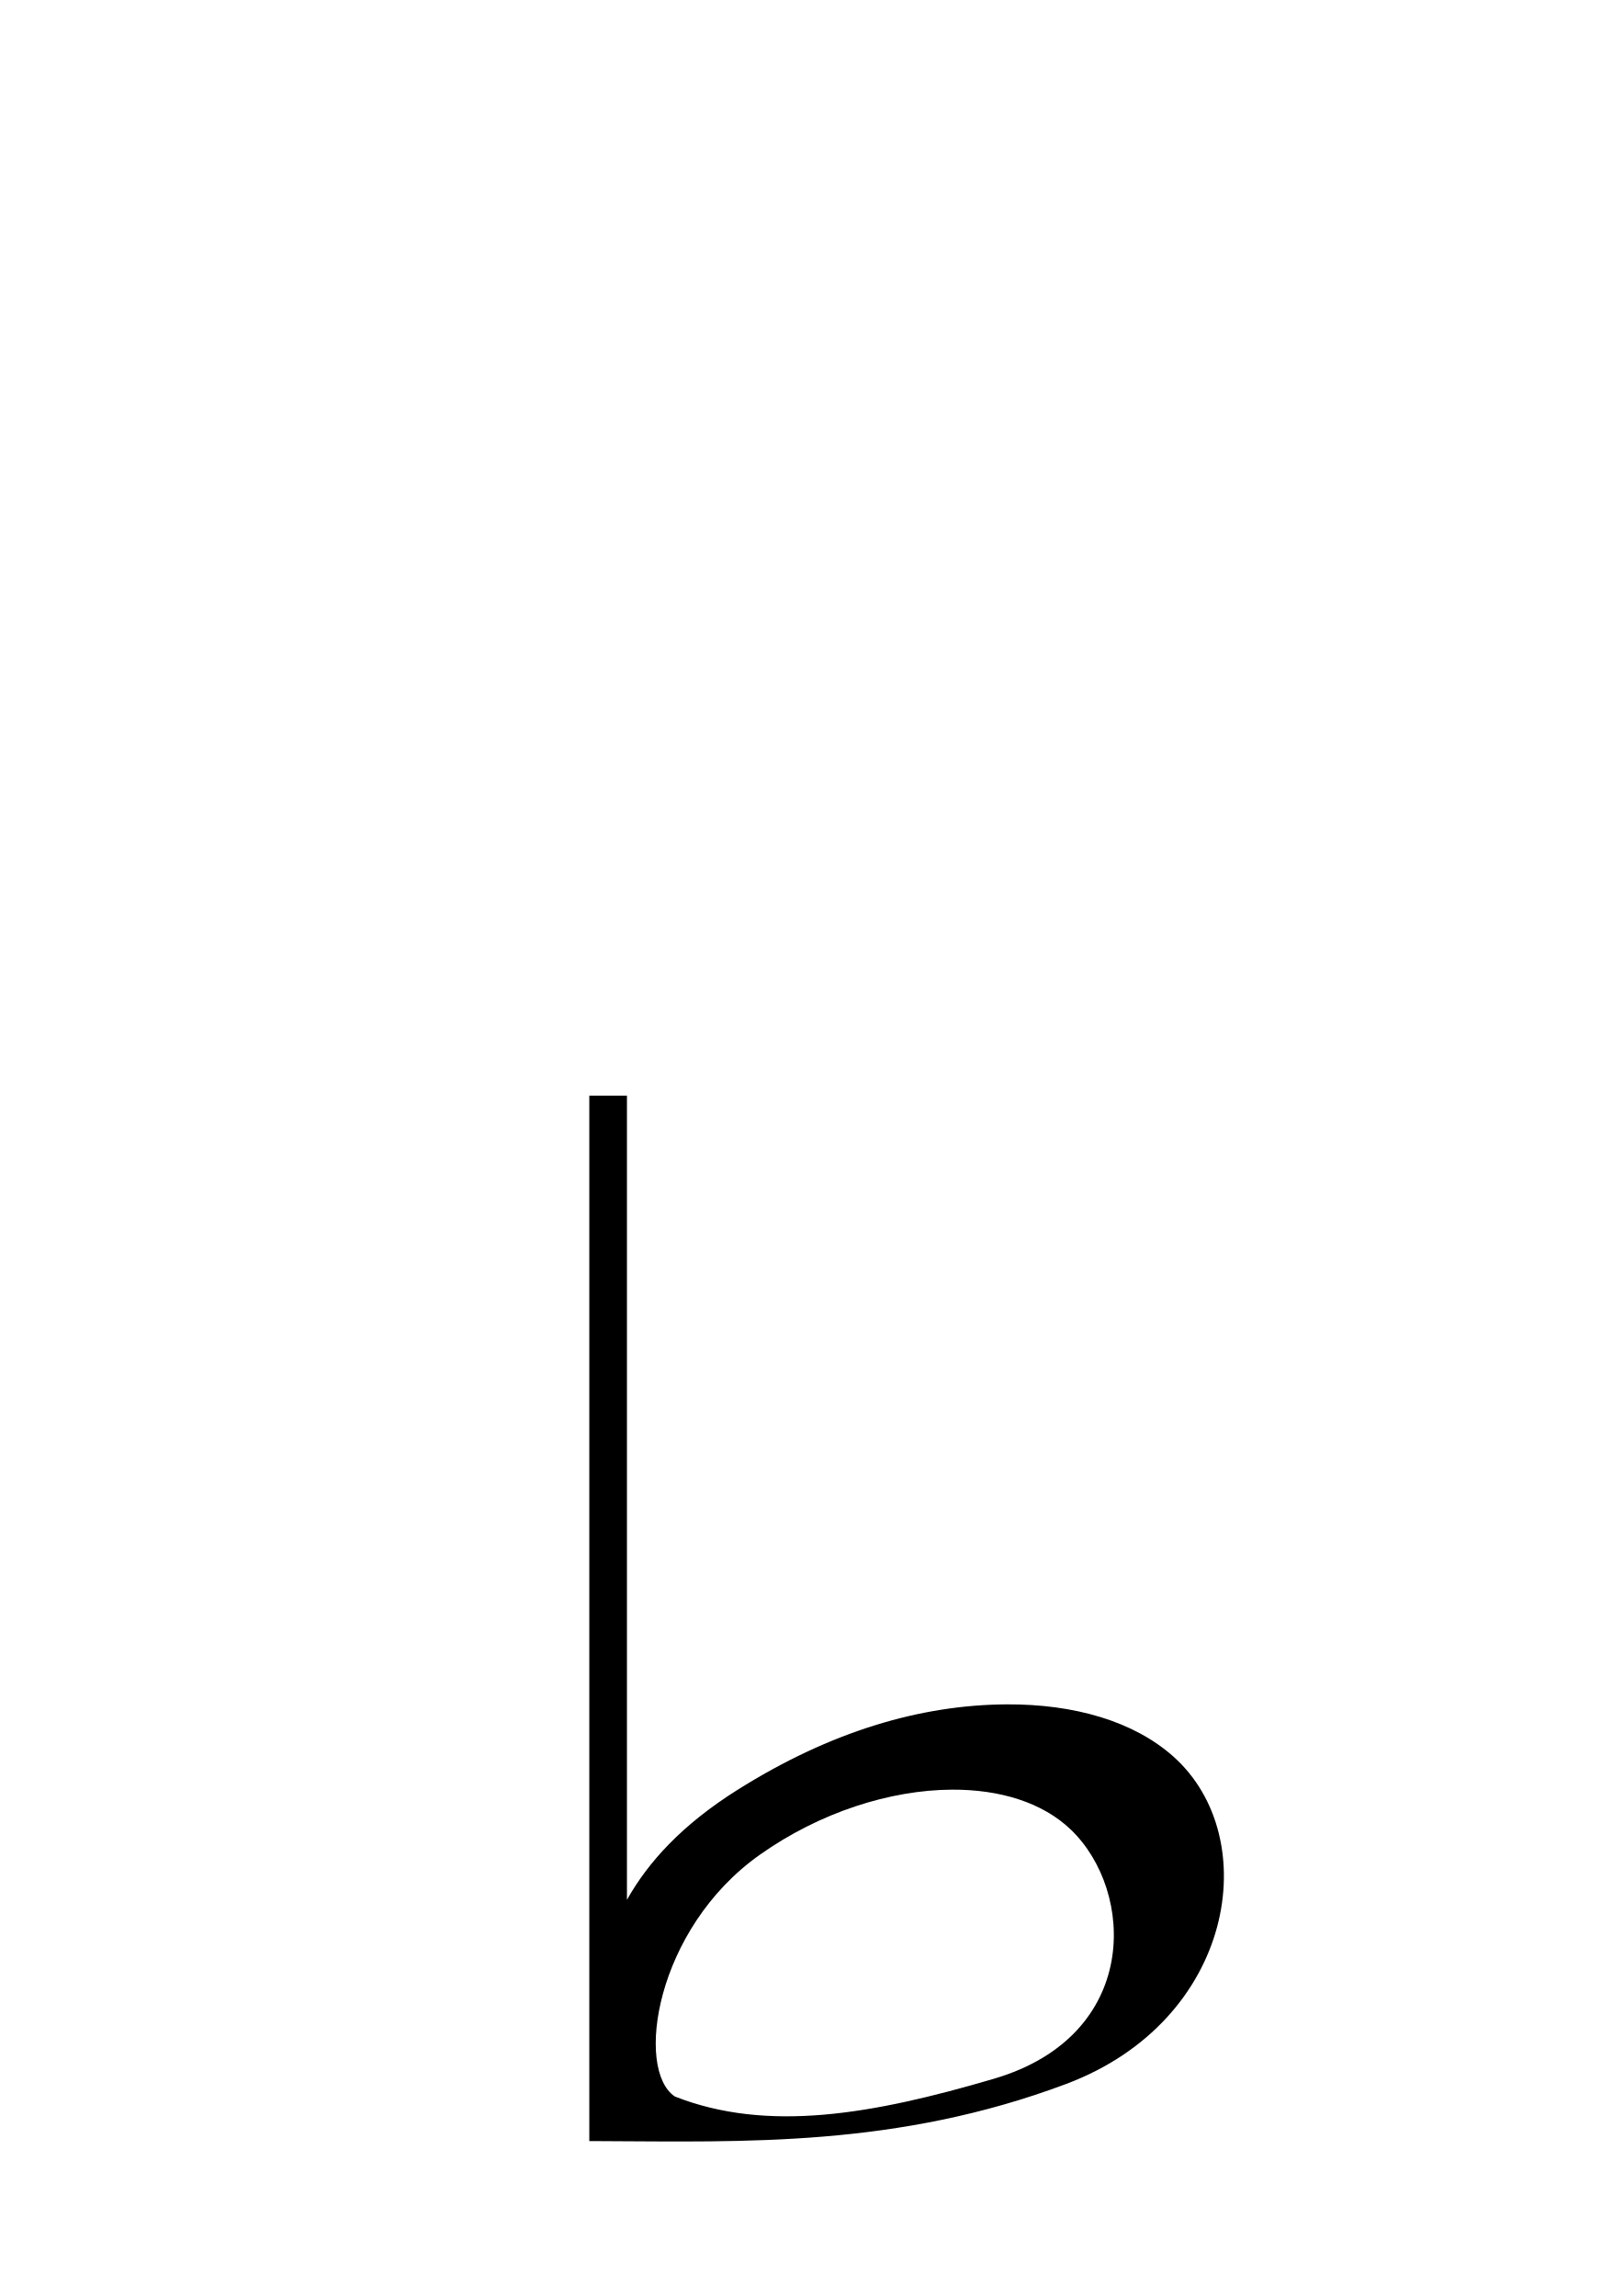
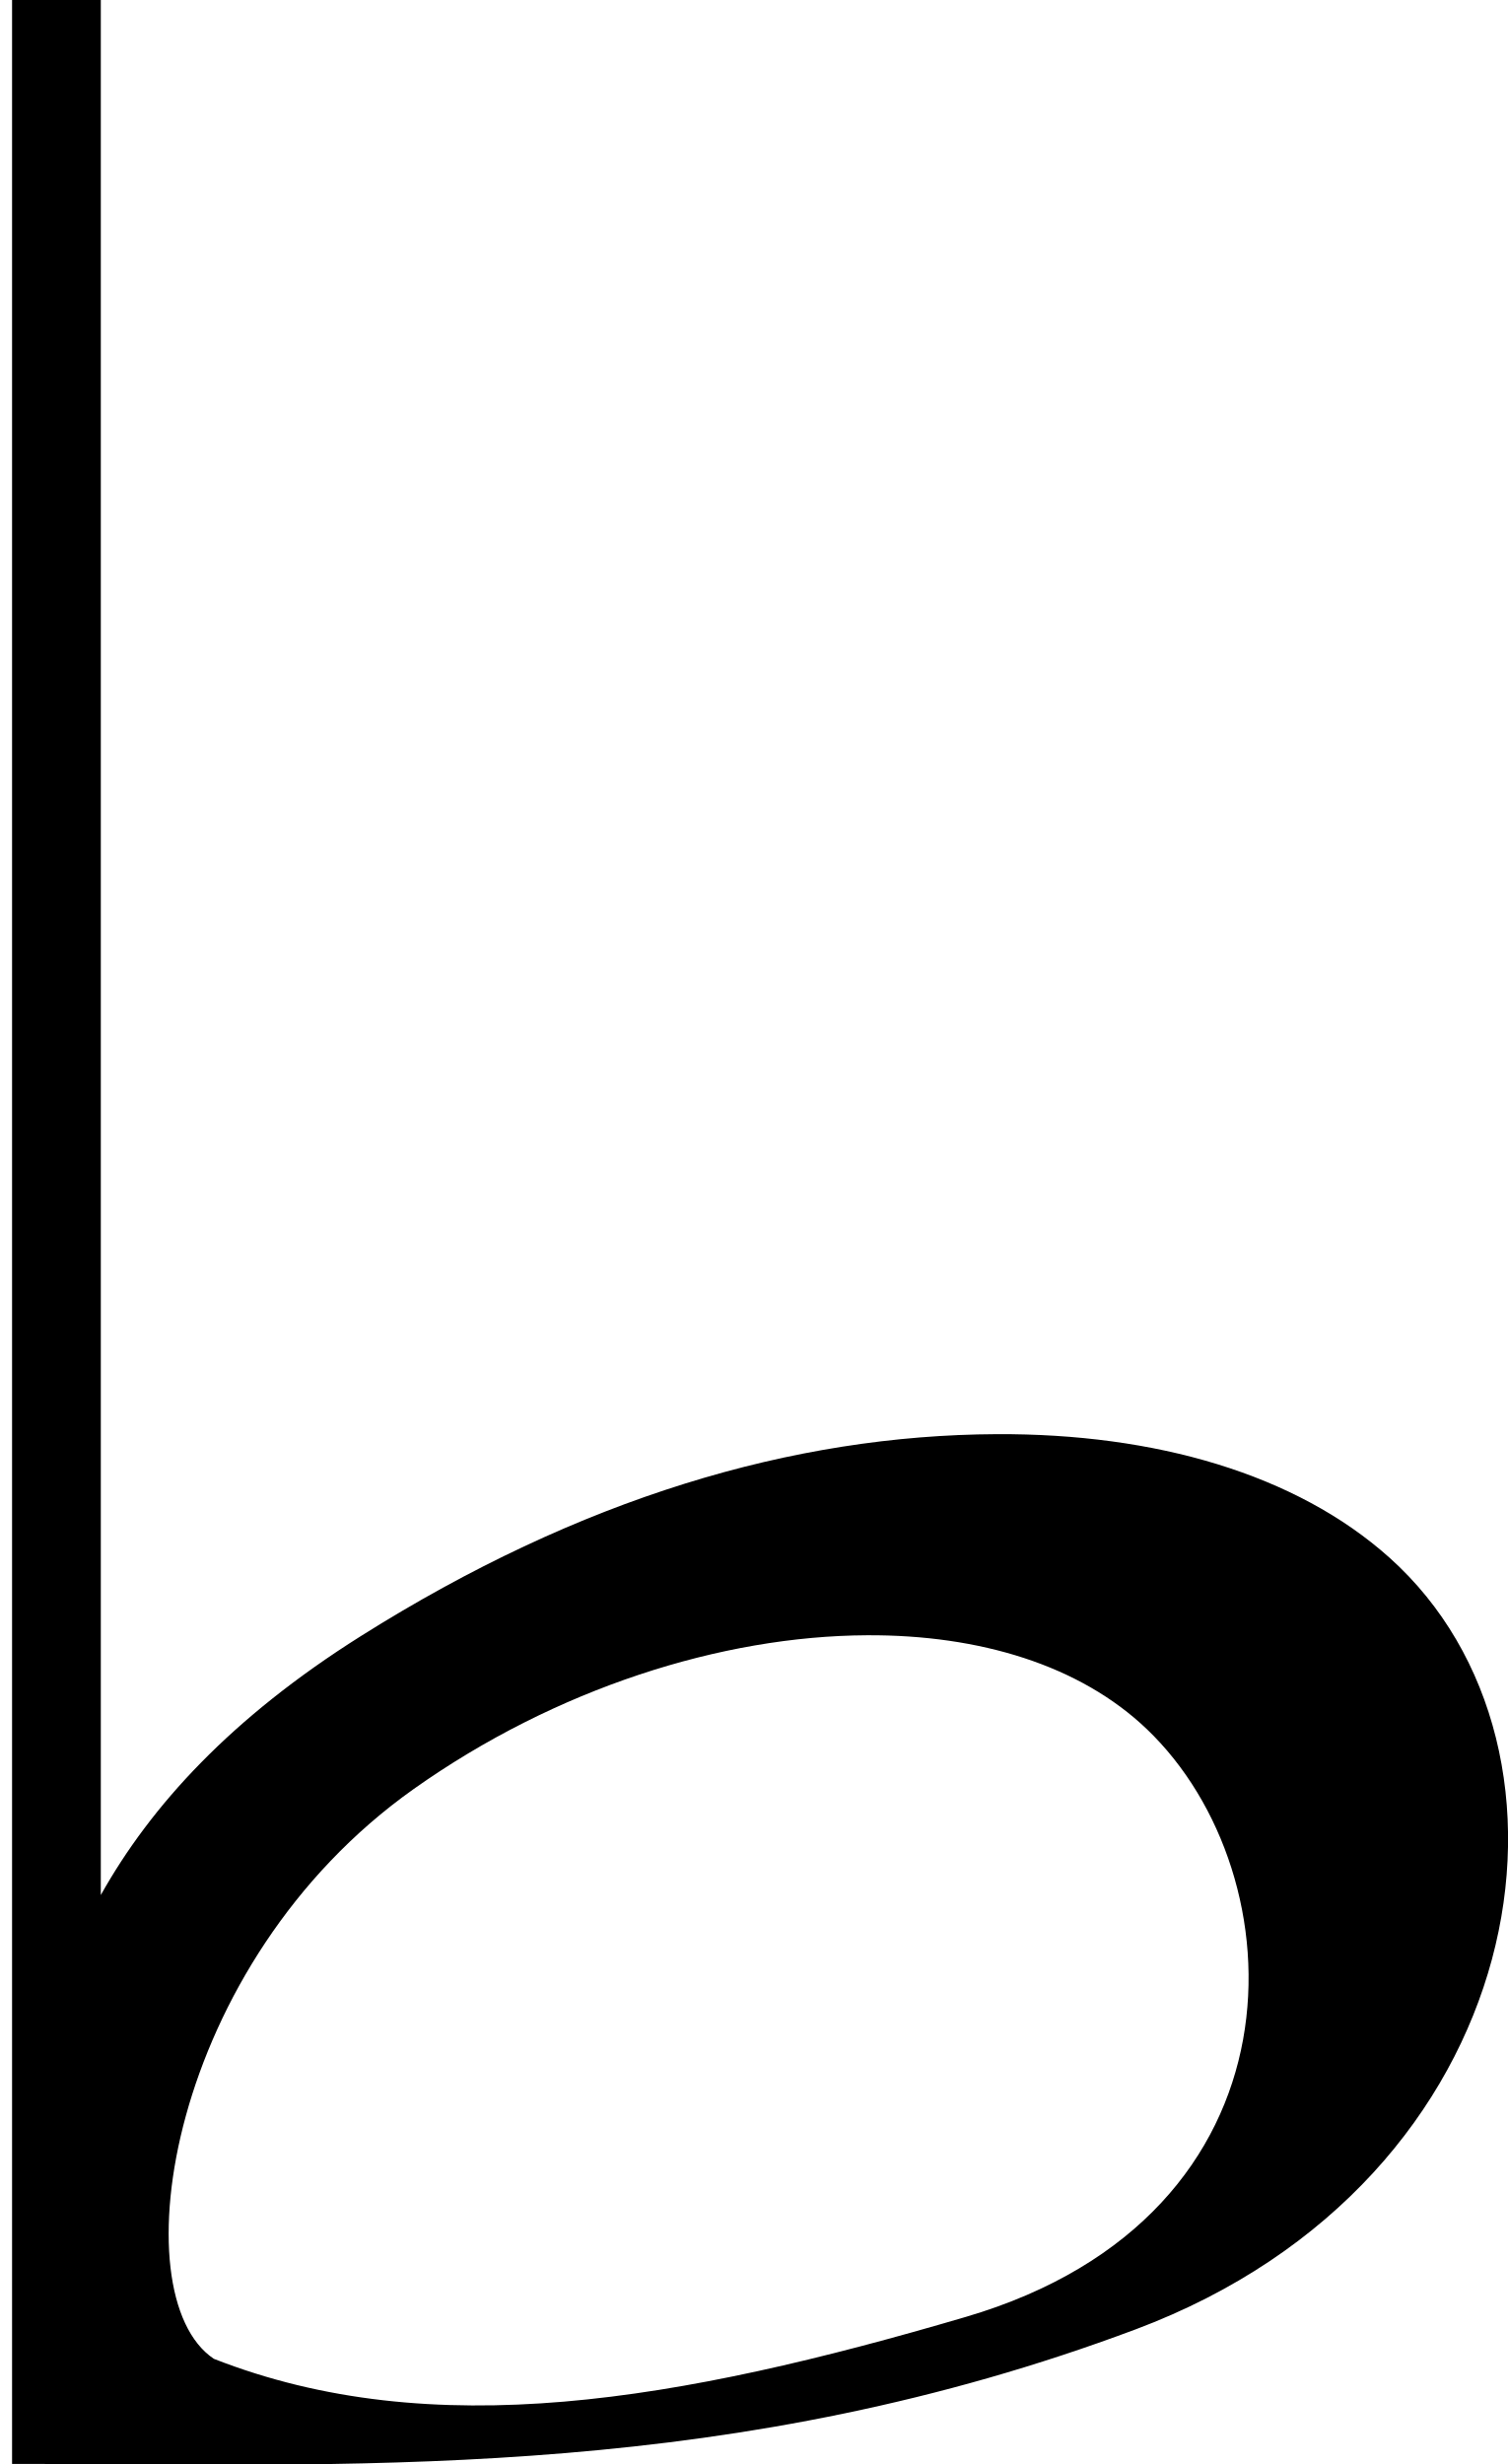
- <svg xmlns="http://www.w3.org/2000/svg" width="744.094" height="1052.362" id="svg3107" version="1.1">
+ <svg xmlns="http://www.w3.org/2000/svg" width="293" height="479" id="svg3107" version="1.1">
  <defs id="defs3109" />
-   <g id="layer1">
-     <path style="fill:#000000" d="M 270.062 502.188 L 270.062 981.375 L 275.188 981.375 C 341.223 981.638 411.077 984.219 488.469 955.219 C 565.813 926.236 579.398 842.401 537.812 805.188 C 519.619 788.906 492.265 781.044 461.469 781.188 C 421.873 781.372 380.482 793.608 337.875 820.438 C 312.663 836.313 297.045 853.406 287.312 870.781 L 287.312 502.188 L 270.062 502.188 z M 436.25 820.281 C 458.204 820.172 477.686 826.136 490.656 838.531 C 520.302 866.863 522.626 933.035 455.5 952.781 C 399.61 969.223 351.732 977.579 309.281 960.938 C 290.888 948.616 300.261 884.077 348.156 850.156 C 375.759 830.608 408.024 820.422 436.25 820.281 z " id="rect3123" />
+   <g id="layer1" transform="translate(0,-573.3622)">
+     <path style="fill:#000000" d="m 2.346,573.162 0,479.187 5.125,0 c 66.036,0.263 135.89,2.844 213.281,-26.156 77.344,-28.982 90.93,-112.817 49.344,-150.031 -18.194,-16.281 -45.547,-24.143 -76.344,-24 -39.595,0.184 -80.987,12.421 -123.594,39.25 -25.212,15.876 -40.83,32.969 -50.562,50.344 l 0,-368.594 -17.25,0 z M 168.534,891.256 c 21.954,-0.109 41.436,5.855 54.406,18.25 29.645,28.332 31.969,94.503 -35.156,114.25 -55.89,16.441 -103.768,24.798 -146.219,8.156 -18.393,-12.322 -9.021,-76.861 38.875,-110.781 27.602,-19.549 59.868,-29.735 88.094,-29.875 z" id="rect3123" />
  </g>
</svg>
